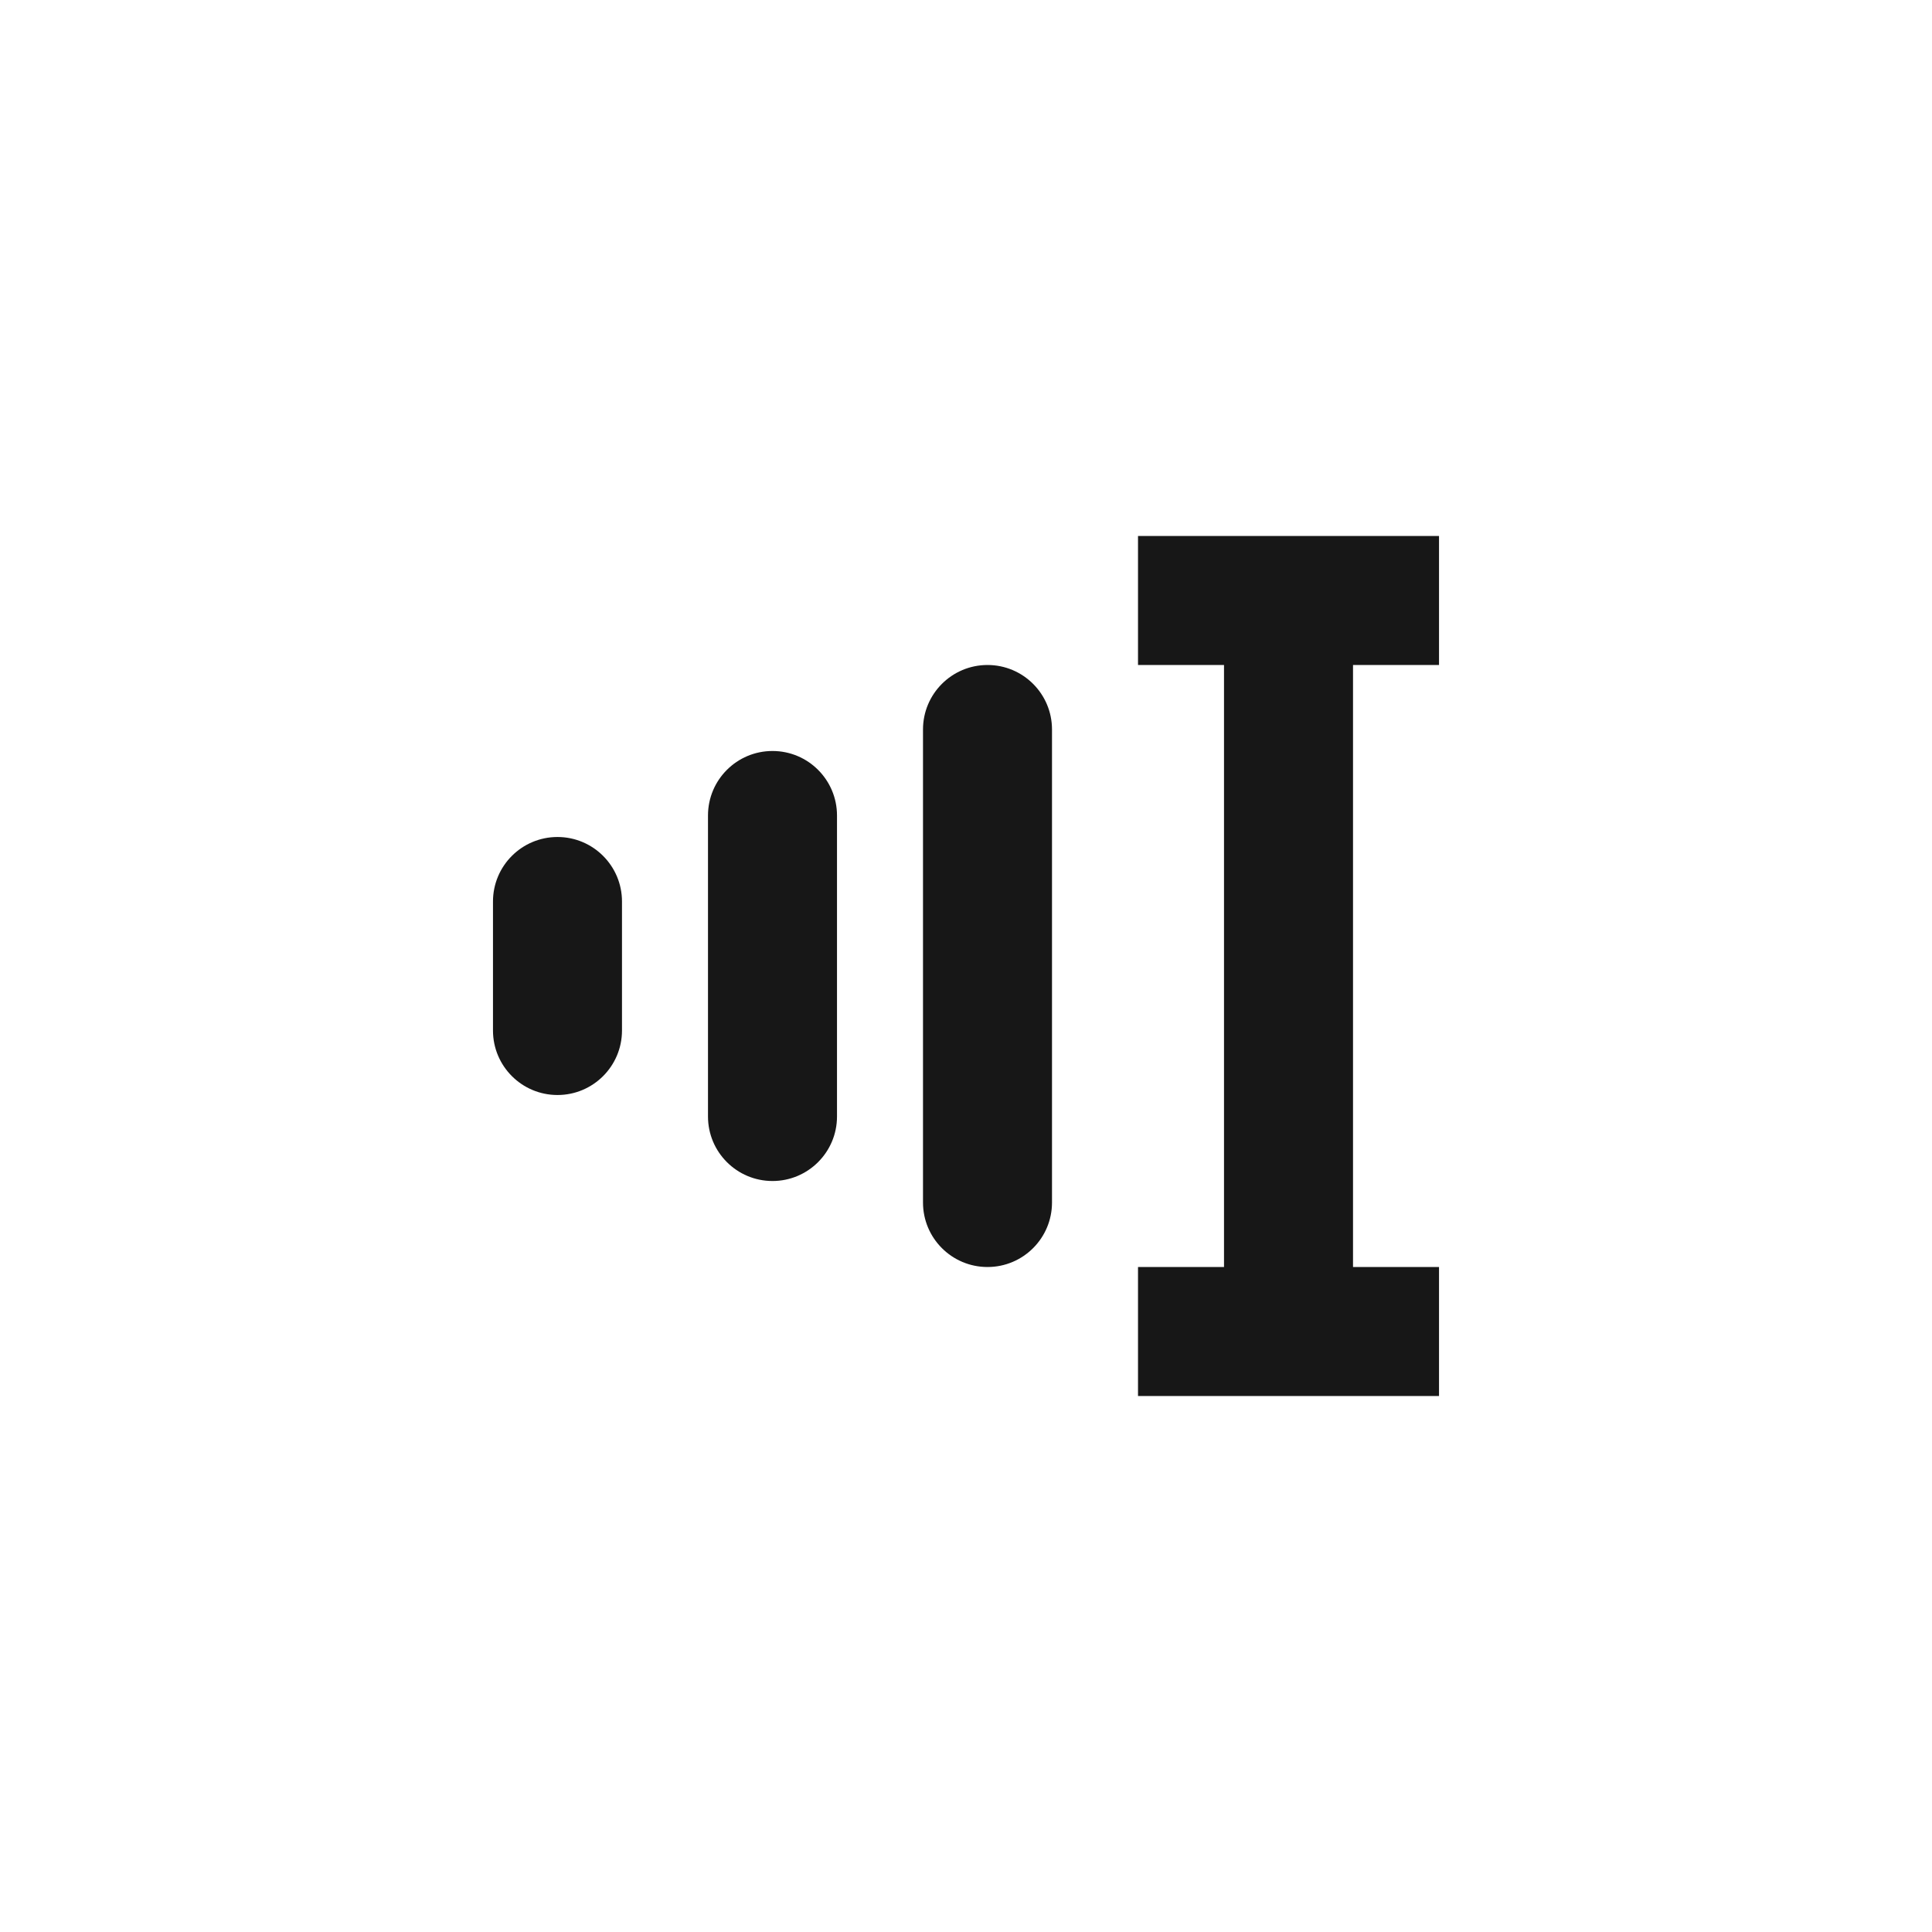
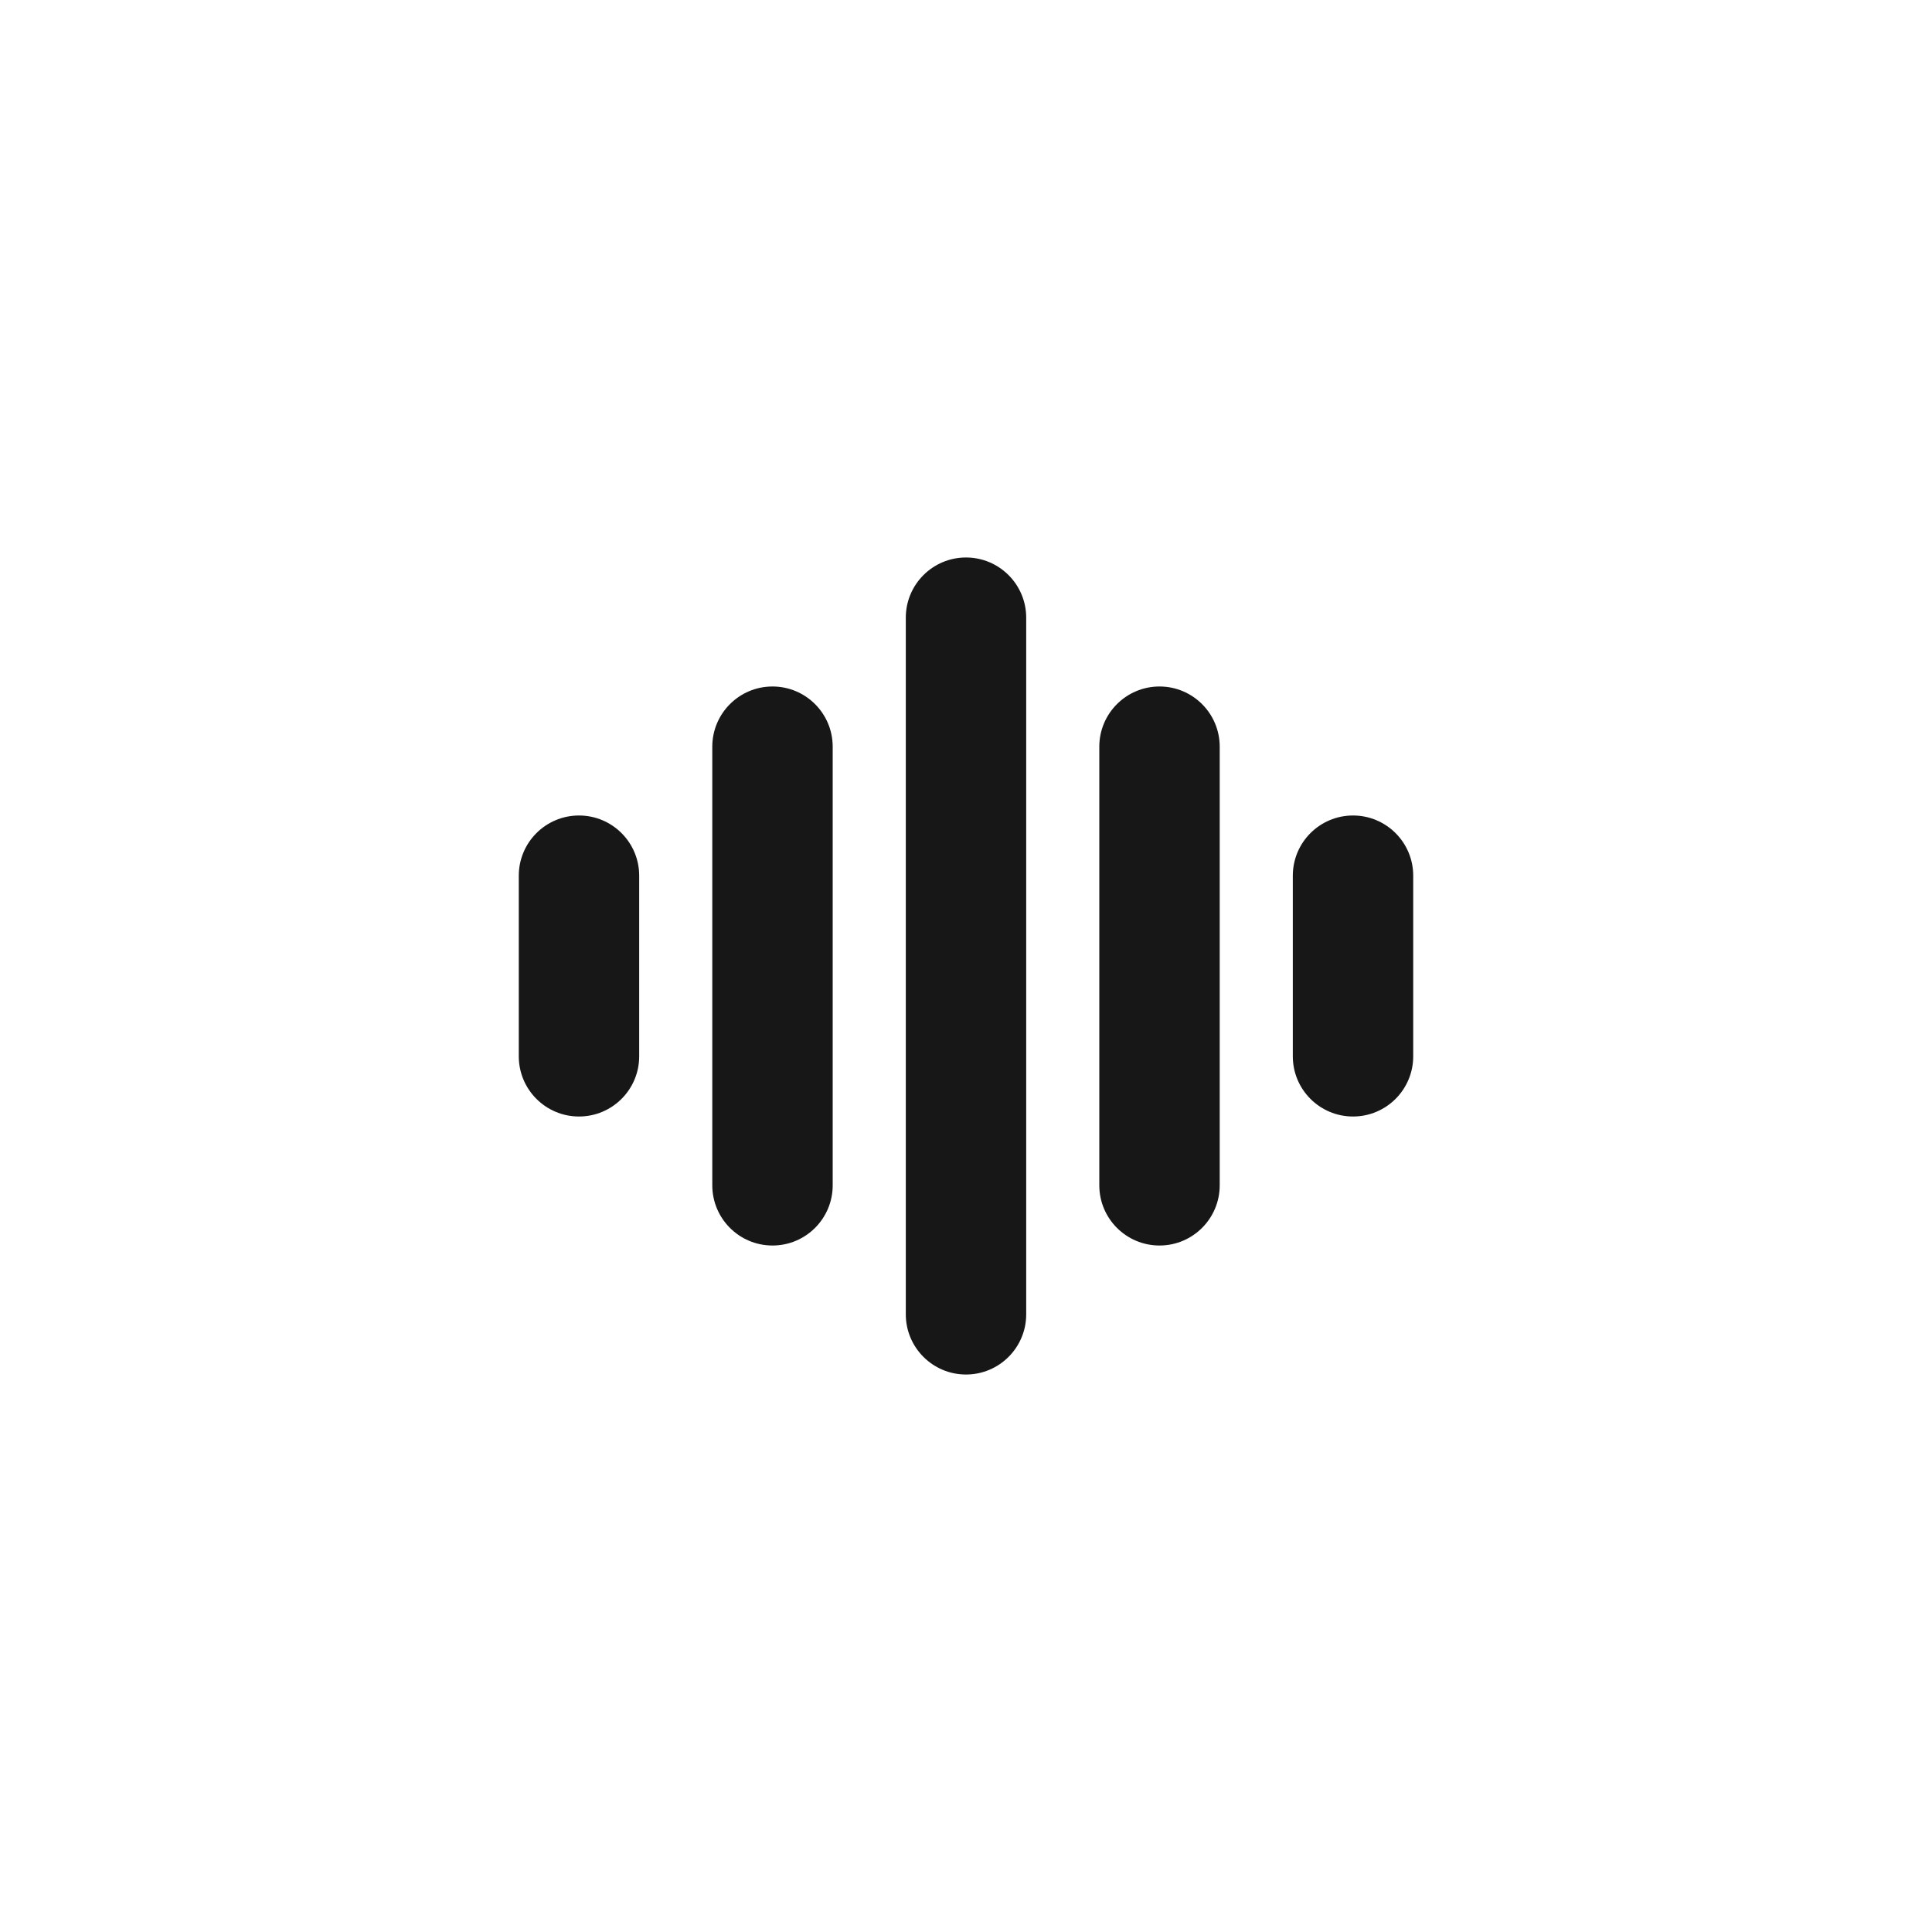
<svg xmlns="http://www.w3.org/2000/svg" viewBox="0 0 1024 1024" width="1024" height="1024">
  <g transform="translate(238.50 238.50) scale(22.7917)" fill="#171717">
-     <rect x="1" y="9" width="3" height="6" rx="1.5" />
-     <rect x="6" y="7" width="3" height="10" rx="1.5" />
-     <rect x="11" y="5" width="3" height="14" rx="1.5" />
-     <path d="M16 2h7v3h-2v14h2v3h-7v-3h2V5h-2z" />
+     <rect x="1.6" y="8.5" width="2.8" height="7" rx="1.4" />
+     <rect x="6.1" y="5.5" width="2.8" height="13" rx="1.4" />
+     <rect x="10.6" y="2.5" width="2.8" height="19" rx="1.4" />
+     <rect x="15.1" y="5.5" width="2.8" height="13" rx="1.4" />
+     <rect x="19.6" y="8.5" width="2.8" height="7" rx="1.4" />
  </g>
</svg>
